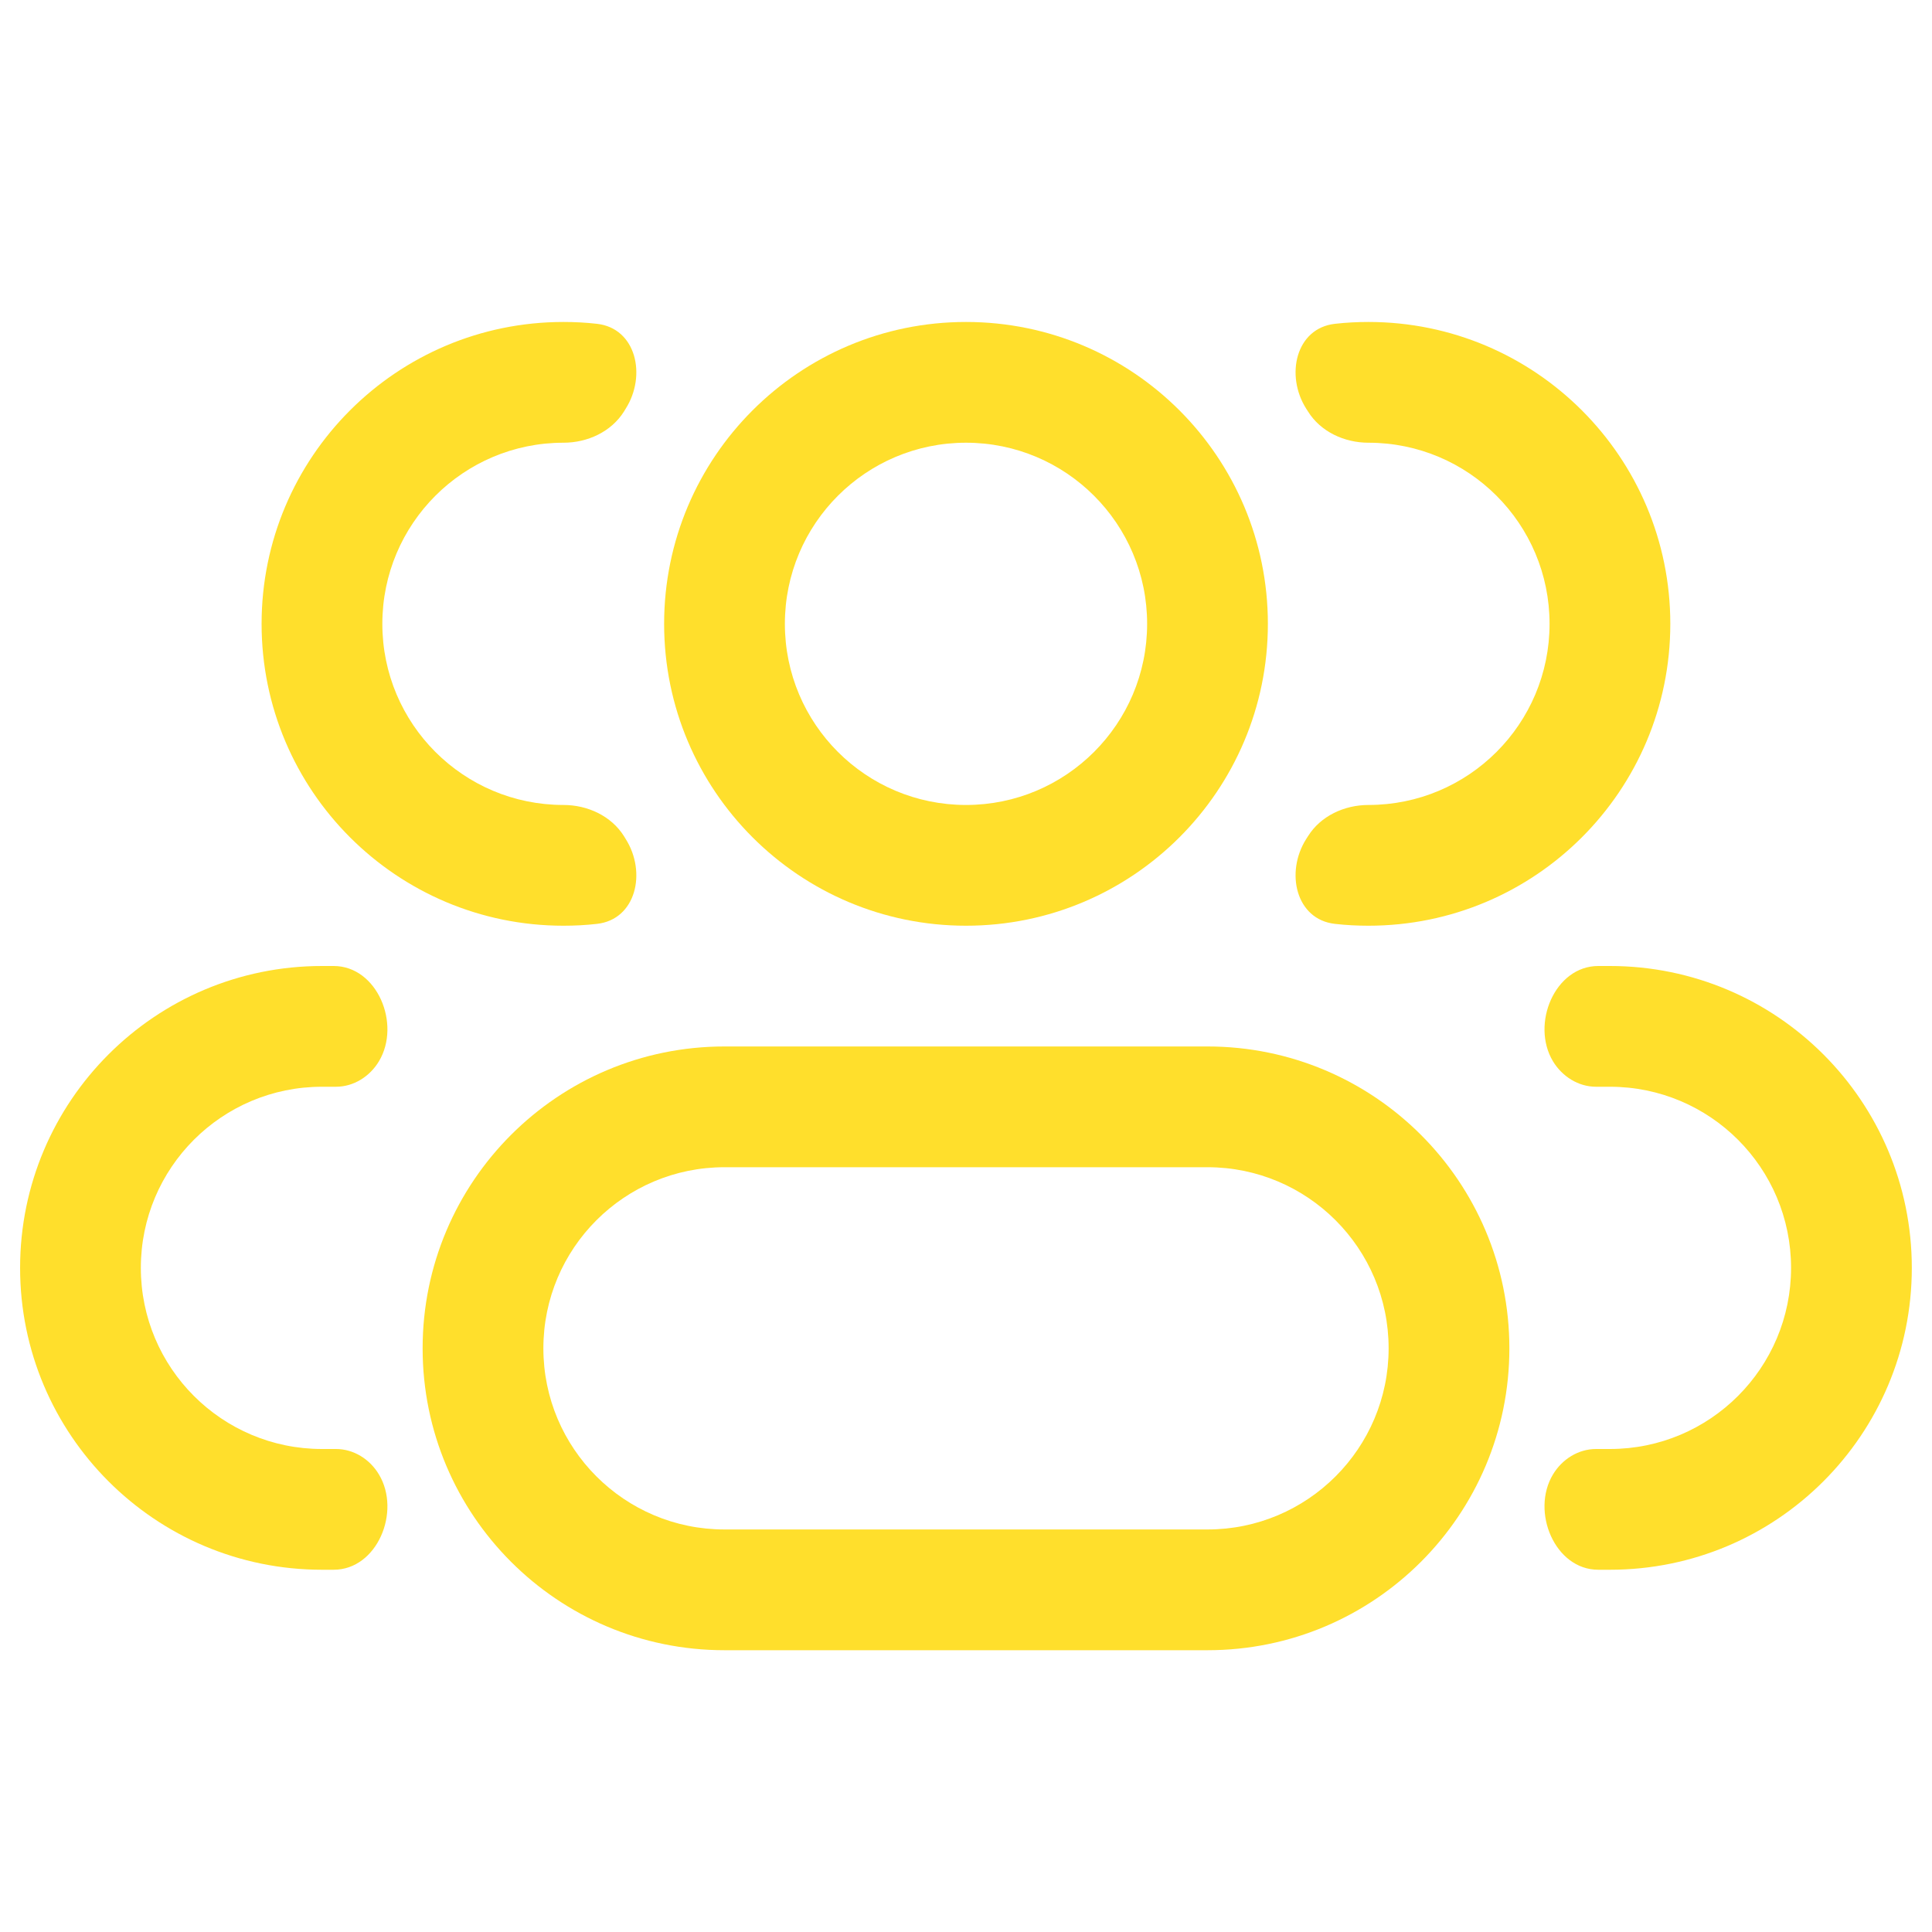
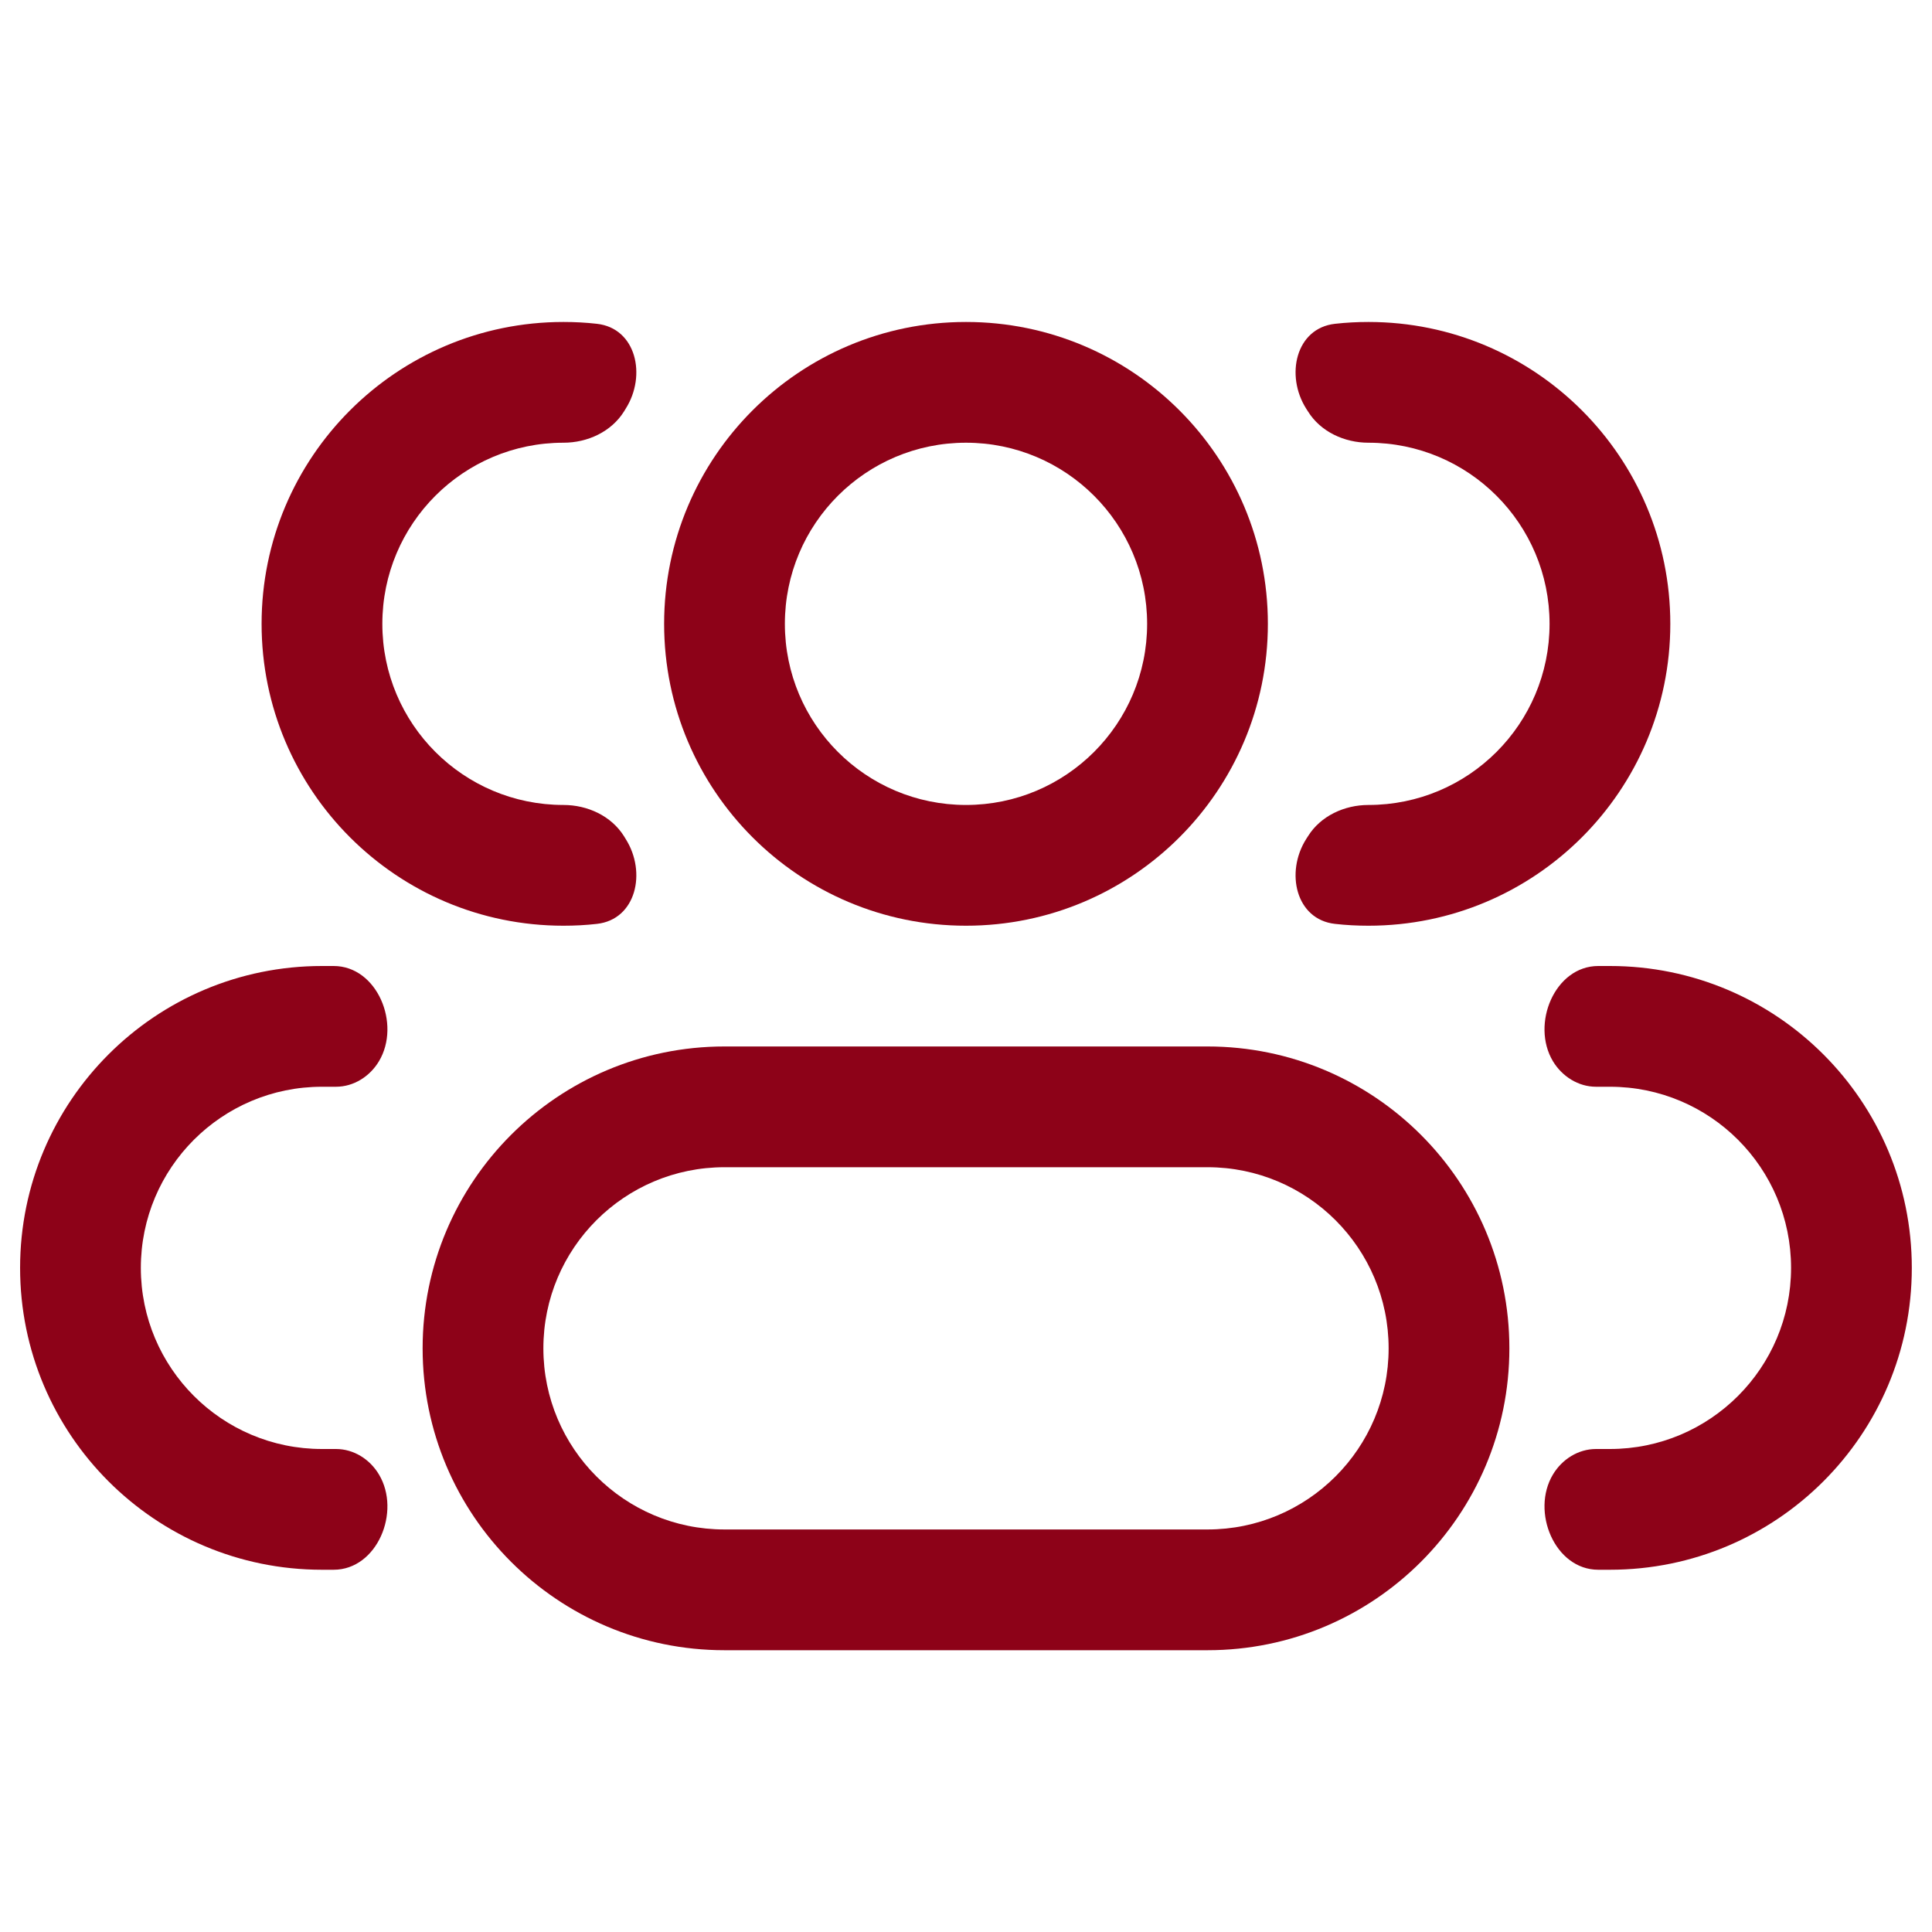
<svg xmlns="http://www.w3.org/2000/svg" width="20" height="20" viewBox="0 0 20 20" fill="none">
-   <path fill-rule="evenodd" clip-rule="evenodd" d="M10 3.333C8.274 3.333 6.875 4.732 6.875 6.458C6.875 8.184 8.274 9.583 10 9.583C11.726 9.583 13.125 8.184 13.125 6.458C13.125 4.732 11.726 3.333 10 3.333ZM8.125 6.458C8.125 5.422 8.964 4.583 10 4.583C11.035 4.583 11.875 5.422 11.875 6.458C11.875 7.494 11.035 8.333 10 8.333C8.964 8.333 8.125 7.494 8.125 6.458Z" fill="#ffdf2c" style="fill:#ffdf2c;fill:color(display-p3 0.195 0.307 0.938);fill-opacity:1;" />
-   <path fill-rule="evenodd" clip-rule="evenodd" d="M7.5 10.833C5.774 10.833 4.375 12.232 4.375 13.958C4.375 15.684 5.774 17.083 7.5 17.083H12.5C14.226 17.083 15.625 15.684 15.625 13.958C15.625 12.232 14.226 10.833 12.5 10.833H7.5ZM5.625 13.958C5.625 12.922 6.464 12.083 7.5 12.083H12.5C13.535 12.083 14.375 12.922 14.375 13.958C14.375 14.993 13.535 15.833 12.5 15.833H7.5C6.464 15.833 5.625 14.993 5.625 13.958Z" fill="#ffdf2c" style="fill:#ffdf2c;fill:color(display-p3 0.195 0.307 0.938);fill-opacity:1;" />
-   <path d="M6.46 8.657C6.328 8.446 6.082 8.333 5.833 8.333C4.797 8.333 3.958 7.494 3.958 6.458C3.958 5.422 4.797 4.583 5.833 4.583C6.082 4.583 6.328 4.47 6.46 4.259C6.466 4.25 6.471 4.24 6.477 4.231C6.696 3.886 6.585 3.397 6.179 3.352C6.065 3.339 5.95 3.333 5.833 3.333C4.107 3.333 2.708 4.732 2.708 6.458C2.708 8.184 4.107 9.583 5.833 9.583C5.95 9.583 6.065 9.577 6.179 9.564C6.585 9.519 6.696 9.03 6.477 8.685C6.471 8.676 6.466 8.666 6.46 8.657Z" fill="#ffdf2c" style="fill:#ffdf2c;fill:color(display-p3 0.195 0.307 0.938);fill-opacity:1;" />
-   <path d="M3.923 15.264C3.829 15.106 3.662 15 3.478 15H3.333C2.297 15 1.458 14.16 1.458 13.125C1.458 12.089 2.297 11.25 3.333 11.25H3.478C3.662 11.25 3.829 11.143 3.923 10.986C4.154 10.6 3.904 10 3.454 10H3.333C1.607 10 0.208 11.399 0.208 13.125C0.208 14.851 1.607 16.25 3.333 16.25H3.454C3.904 16.25 4.154 15.649 3.923 15.264Z" fill="#ffdf2c" style="fill:#ffdf2c;fill:color(display-p3 0.195 0.307 0.938);fill-opacity:1;" />
-   <path d="M13.522 8.685C13.303 9.03 13.414 9.519 13.82 9.564C13.934 9.577 14.05 9.583 14.166 9.583C15.892 9.583 17.291 8.184 17.291 6.458C17.291 4.732 15.892 3.333 14.166 3.333C14.05 3.333 13.934 3.339 13.82 3.352C13.414 3.397 13.303 3.886 13.522 4.231C13.528 4.24 13.534 4.25 13.54 4.259C13.671 4.47 13.918 4.583 14.166 4.583C15.202 4.583 16.041 5.422 16.041 6.458C16.041 7.494 15.202 8.333 14.166 8.333C13.918 8.333 13.671 8.446 13.54 8.657C13.534 8.666 13.528 8.676 13.522 8.685Z" fill="#ffdf2c" style="fill:#ffdf2c;fill:color(display-p3 0.195 0.307 0.938);fill-opacity:1;" />
-   <path d="M16.076 15.264C15.845 15.649 16.096 16.25 16.545 16.25H16.666C18.392 16.25 19.791 14.851 19.791 13.125C19.791 11.399 18.392 10 16.666 10H16.545C16.096 10 15.845 10.6 16.076 10.986C16.171 11.143 16.338 11.25 16.522 11.25H16.666C17.702 11.25 18.541 12.089 18.541 13.125C18.541 14.16 17.702 15 16.666 15H16.522C16.338 15 16.171 15.106 16.076 15.264Z" fill="#ffdf2c" style="fill:#ffdf2c;fill:color(display-p3 0.195 0.307 0.938);fill-opacity:1;" />
+   <path fill-rule="evenodd" clip-rule="evenodd" d="M10 3.333C8.274 3.333 6.875 4.732 6.875 6.458C6.875 8.184 8.274 9.583 10 9.583C11.726 9.583 13.125 8.184 13.125 6.458C13.125 4.732 11.726 3.333 10 3.333ZM8.125 6.458C8.125 5.422 8.964 4.583 10 4.583C11.035 4.583 11.875 5.422 11.875 6.458C11.875 7.494 11.035 8.333 10 8.333C8.964 8.333 8.125 7.494 8.125 6.458Z" fill="#8d0218" style="fill:#8d0218;fill:color(display-p3 0.195 0.307 0.938);fill-opacity:1;" />
+   <path fill-rule="evenodd" clip-rule="evenodd" d="M7.5 10.833C5.774 10.833 4.375 12.232 4.375 13.958C4.375 15.684 5.774 17.083 7.5 17.083H12.5C14.226 17.083 15.625 15.684 15.625 13.958C15.625 12.232 14.226 10.833 12.5 10.833H7.5ZM5.625 13.958C5.625 12.922 6.464 12.083 7.5 12.083H12.5C13.535 12.083 14.375 12.922 14.375 13.958C14.375 14.993 13.535 15.833 12.5 15.833H7.5C6.464 15.833 5.625 14.993 5.625 13.958Z" fill="#8d0218" style="fill:#8d0218;fill:color(display-p3 0.195 0.307 0.938);fill-opacity:1;" />
+   <path d="M6.46 8.657C6.328 8.446 6.082 8.333 5.833 8.333C4.797 8.333 3.958 7.494 3.958 6.458C3.958 5.422 4.797 4.583 5.833 4.583C6.082 4.583 6.328 4.47 6.46 4.259C6.466 4.25 6.471 4.24 6.477 4.231C6.696 3.886 6.585 3.397 6.179 3.352C6.065 3.339 5.95 3.333 5.833 3.333C4.107 3.333 2.708 4.732 2.708 6.458C2.708 8.184 4.107 9.583 5.833 9.583C5.95 9.583 6.065 9.577 6.179 9.564C6.585 9.519 6.696 9.03 6.477 8.685C6.471 8.676 6.466 8.666 6.46 8.657Z" fill="#8d0218" style="fill:#8d0218;fill:color(display-p3 0.195 0.307 0.938);fill-opacity:1;" />
+   <path d="M3.923 15.264C3.829 15.106 3.662 15 3.478 15H3.333C2.297 15 1.458 14.16 1.458 13.125C1.458 12.089 2.297 11.25 3.333 11.25H3.478C3.662 11.25 3.829 11.143 3.923 10.986C4.154 10.6 3.904 10 3.454 10H3.333C1.607 10 0.208 11.399 0.208 13.125C0.208 14.851 1.607 16.25 3.333 16.25H3.454C3.904 16.25 4.154 15.649 3.923 15.264Z" fill="#8d0218" style="fill:#8d0218;fill:color(display-p3 0.195 0.307 0.938);fill-opacity:1;" />
+   <path d="M13.522 8.685C13.303 9.03 13.414 9.519 13.82 9.564C13.934 9.577 14.05 9.583 14.166 9.583C15.892 9.583 17.291 8.184 17.291 6.458C17.291 4.732 15.892 3.333 14.166 3.333C14.05 3.333 13.934 3.339 13.82 3.352C13.414 3.397 13.303 3.886 13.522 4.231C13.528 4.24 13.534 4.25 13.54 4.259C13.671 4.47 13.918 4.583 14.166 4.583C15.202 4.583 16.041 5.422 16.041 6.458C16.041 7.494 15.202 8.333 14.166 8.333C13.918 8.333 13.671 8.446 13.54 8.657C13.534 8.666 13.528 8.676 13.522 8.685Z" fill="#8d0218" style="fill:#8d0218;fill:color(display-p3 0.195 0.307 0.938);fill-opacity:1;" />
+   <path d="M16.076 15.264C15.845 15.649 16.096 16.25 16.545 16.25H16.666C18.392 16.25 19.791 14.851 19.791 13.125C19.791 11.399 18.392 10 16.666 10H16.545C16.096 10 15.845 10.6 16.076 10.986C16.171 11.143 16.338 11.25 16.522 11.25H16.666C17.702 11.25 18.541 12.089 18.541 13.125C18.541 14.16 17.702 15 16.666 15H16.522C16.338 15 16.171 15.106 16.076 15.264Z" fill="#8d0218" style="fill:#8d0218;fill:color(display-p3 0.195 0.307 0.938);fill-opacity:1;" />
</svg>
